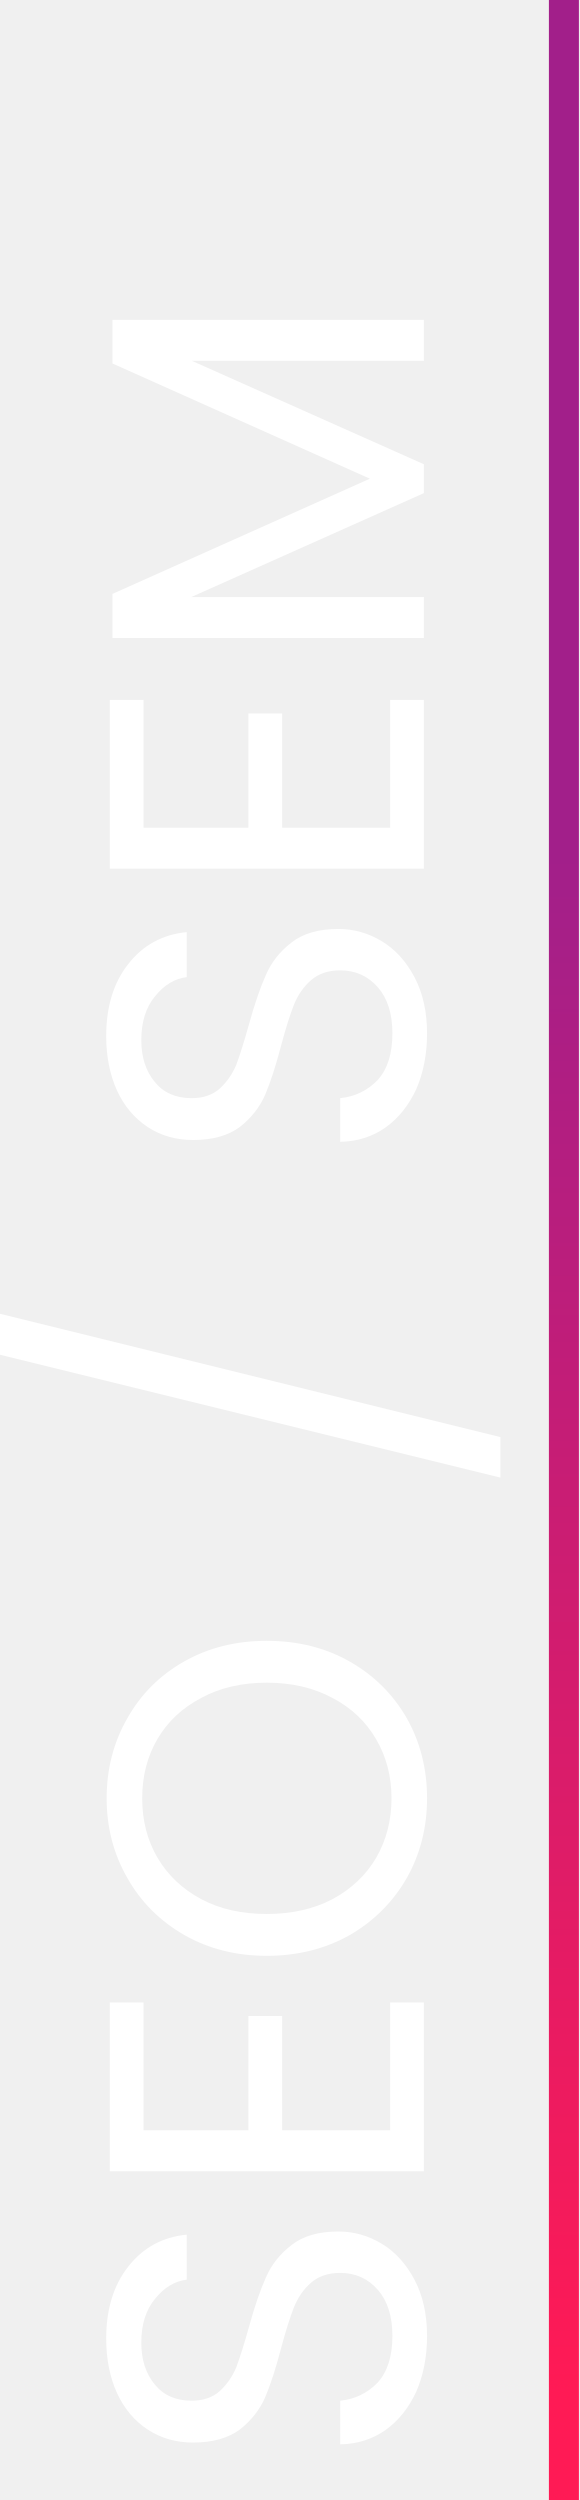
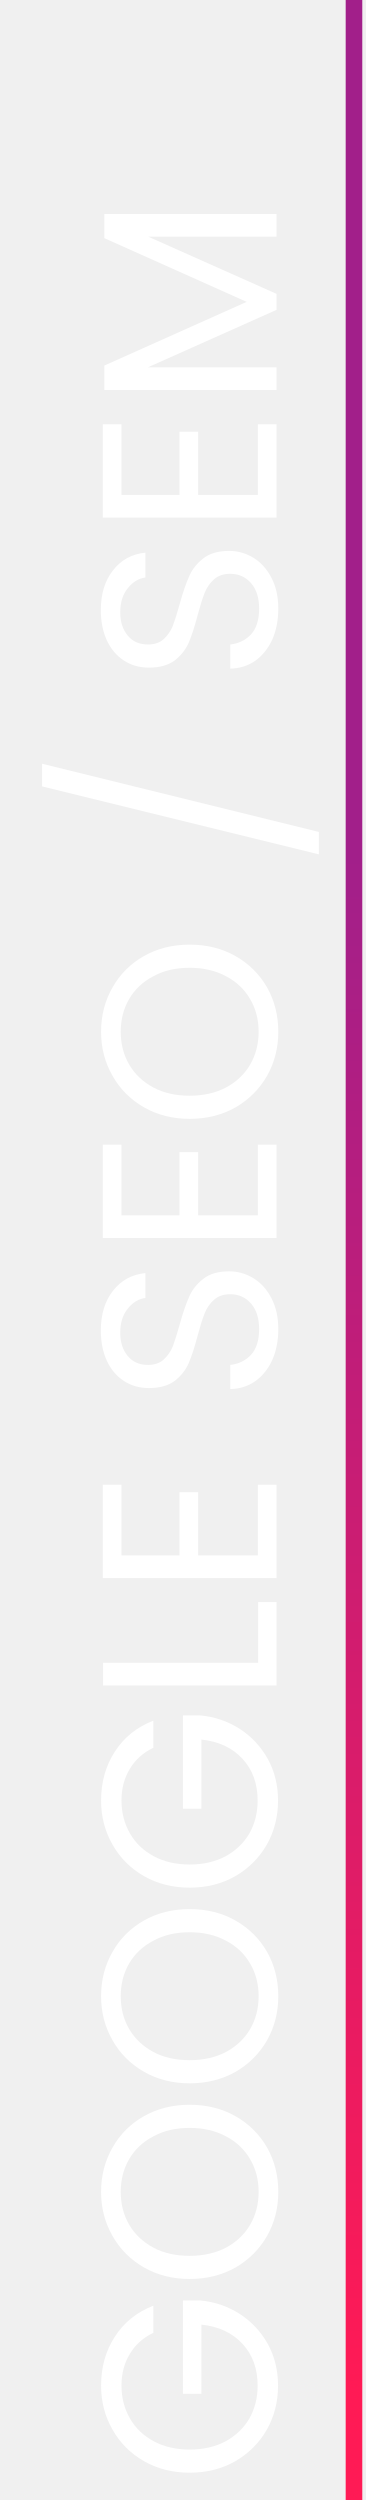
- <svg xmlns="http://www.w3.org/2000/svg" width="58" height="250" viewBox="0 0 58 250" fill="none">
-   <path d="M56.39 0L56.39 250" stroke="url(#paint0_linear_258_30)" stroke-width="3" />
-   <path d="M42.705 233.59C42.705 235.66 42.345 237.52 41.625 239.17C40.875 240.79 39.855 242.065 38.565 242.995C37.245 243.925 35.73 244.405 34.02 244.435L34.02 240.07C35.49 239.92 36.735 239.32 37.755 238.27C38.745 237.19 39.24 235.63 39.24 233.59C39.24 231.64 38.76 230.11 37.8 229C36.81 227.86 35.55 227.29 34.02 227.29C32.82 227.29 31.845 227.62 31.095 228.28C30.345 228.94 29.775 229.765 29.385 230.755C28.995 231.745 28.575 233.08 28.125 234.76C27.585 236.83 27.045 238.495 26.505 239.755C25.965 240.985 25.125 242.05 23.985 242.95C22.815 243.82 21.255 244.255 19.305 244.255C17.595 244.255 16.08 243.82 14.76 242.95C13.44 242.08 12.42 240.865 11.7 239.305C10.98 237.715 10.62 235.9 10.62 233.86C10.62 230.92 11.355 228.52 12.825 226.66C14.295 224.77 16.245 223.705 18.675 223.465L18.675 227.965C17.475 228.115 16.425 228.745 15.525 229.855C14.595 230.965 14.13 232.435 14.13 234.265C14.13 235.975 14.58 237.37 15.48 238.45C16.35 239.53 17.58 240.07 19.17 240.07C20.31 240.07 21.24 239.755 21.96 239.125C22.68 238.465 23.235 237.67 23.625 236.74C23.985 235.78 24.405 234.445 24.885 232.735C25.455 230.665 26.025 229 26.595 227.74C27.135 226.48 27.99 225.4 29.16 224.5C30.3 223.6 31.86 223.15 33.84 223.15C35.37 223.15 36.81 223.555 38.16 224.365C39.51 225.175 40.605 226.375 41.445 227.965C42.285 229.555 42.705 231.43 42.705 233.59ZM14.355 213.029L24.84 213.029L24.84 201.599L28.215 201.599L28.215 213.029L39.015 213.029L39.015 200.249L42.39 200.249L42.39 217.124L10.98 217.124L10.98 200.249L14.355 200.249L14.355 213.029ZM42.705 179.833C42.705 182.743 42.03 185.398 40.68 187.798C39.3 190.198 37.395 192.103 34.965 193.513C32.505 194.893 29.745 195.583 26.685 195.583C23.625 195.583 20.88 194.893 18.45 193.513C15.99 192.103 14.085 190.198 12.735 187.798C11.355 185.398 10.665 182.743 10.665 179.833C10.665 176.893 11.355 174.223 12.735 171.823C14.085 169.423 15.975 167.533 18.405 166.153C20.835 164.773 23.595 164.083 26.685 164.083C29.775 164.083 32.535 164.773 34.965 166.153C37.395 167.533 39.3 169.423 40.68 171.823C42.03 174.223 42.705 176.893 42.705 179.833ZM39.15 179.833C39.15 177.643 38.64 175.678 37.62 173.938C36.6 172.168 35.145 170.788 33.255 169.798C31.365 168.778 29.175 168.268 26.685 168.268C24.165 168.268 21.975 168.778 20.115 169.798C18.225 170.788 16.77 172.153 15.75 173.893C14.73 175.633 14.22 177.613 14.22 179.833C14.22 182.053 14.73 184.033 15.75 185.773C16.77 187.513 18.225 188.893 20.115 189.913C21.975 190.903 24.165 191.398 26.685 191.398C29.175 191.398 31.365 190.903 33.255 189.913C35.145 188.893 36.6 187.513 37.62 185.773C38.64 184.003 39.15 182.023 39.15 179.833ZM-0 131.38L50.04 143.71L50.04 147.76L-0 135.475L-0 131.38ZM42.705 103.336C42.705 105.406 42.345 107.266 41.625 108.916C40.875 110.536 39.855 111.811 38.565 112.741C37.245 113.671 35.73 114.151 34.02 114.181L34.02 109.816C35.49 109.666 36.735 109.066 37.755 108.016C38.745 106.936 39.24 105.376 39.24 103.336C39.24 101.386 38.76 99.856 37.8 98.746C36.81 97.606 35.55 97.036 34.02 97.036C32.82 97.036 31.845 97.366 31.095 98.026C30.345 98.686 29.775 99.511 29.385 100.501C28.995 101.491 28.575 102.826 28.125 104.506C27.585 106.576 27.045 108.241 26.505 109.501C25.965 110.731 25.125 111.796 23.985 112.696C22.815 113.566 21.255 114.001 19.305 114.001C17.595 114.001 16.08 113.566 14.76 112.696C13.44 111.826 12.42 110.611 11.7 109.051C10.98 107.461 10.62 105.646 10.62 103.606C10.62 100.666 11.355 98.266 12.825 96.406C14.295 94.516 16.245 93.451 18.675 93.211L18.675 97.711C17.475 97.861 16.425 98.491 15.525 99.601C14.595 100.711 14.13 102.181 14.13 104.011C14.13 105.721 14.58 107.116 15.48 108.196C16.35 109.276 17.58 109.816 19.17 109.816C20.31 109.816 21.24 109.501 21.96 108.871C22.68 108.211 23.235 107.416 23.625 106.486C23.985 105.526 24.405 104.191 24.885 102.481C25.455 100.411 26.025 98.746 26.595 97.486C27.135 96.226 27.99 95.146 29.16 94.246C30.3 93.346 31.86 92.896 33.84 92.896C35.37 92.896 36.81 93.301 38.16 94.111C39.51 94.921 40.605 96.121 41.445 97.711C42.285 99.301 42.705 101.176 42.705 103.336ZM14.355 82.775L24.84 82.775L24.84 71.345L28.215 71.345L28.215 82.775L39.015 82.775L39.015 69.995L42.39 69.995L42.39 86.87L10.98 86.87L10.98 69.995L14.355 69.995L14.355 82.775ZM11.25 31.984L42.39 31.984L42.39 36.079L19.17 36.079L42.39 46.429L42.39 49.309L19.125 59.704L42.39 59.704L42.39 63.799L11.25 63.799L11.25 59.389L36.99 47.869L11.25 36.349L11.25 31.984Z" fill="white" />
+ <svg xmlns="http://www.w3.org/2000/svg" width="66" height="452" viewBox="0 0 66 452" fill="none">
+   <path d="M64 0L64 452" stroke="url(#paint0_linear_373_27)" stroke-width="3" />
+   <path d="M27.725 421.775C25.895 422.645 24.485 423.905 23.495 425.555C22.475 427.205 21.965 429.125 21.965 431.315C21.965 433.505 22.475 435.485 23.495 437.255C24.485 438.995 25.925 440.375 27.815 441.395C29.675 442.385 31.835 442.88 34.295 442.88C36.755 442.88 38.915 442.385 40.775 441.395C42.635 440.375 44.075 438.995 45.095 437.255C46.085 435.485 46.58 433.505 46.58 431.315C46.58 428.255 45.665 425.735 43.835 423.755C42.005 421.775 39.53 420.62 36.41 420.29L36.41 432.8L33.08 432.8L33.08 415.925L36.23 415.925C38.81 416.165 41.18 416.975 43.34 418.355C45.47 419.735 47.165 421.55 48.425 423.8C49.655 426.05 50.27 428.555 50.27 431.315C50.27 434.225 49.595 436.88 48.245 439.28C46.865 441.68 44.96 443.585 42.53 444.995C40.1 446.375 37.355 447.065 34.295 447.065C31.235 447.065 28.49 446.375 26.06 444.995C23.6 443.585 21.695 441.68 20.345 439.28C18.965 436.88 18.275 434.225 18.275 431.315C18.275 427.985 19.1 425.045 20.75 422.495C22.4 419.915 24.725 418.04 27.725 416.87L27.725 421.775ZM50.315 396.291C50.315 399.201 49.64 401.856 48.29 404.256C46.91 406.656 45.005 408.561 42.575 409.971C40.115 411.351 37.355 412.041 34.295 412.041C31.235 412.041 28.49 411.351 26.06 409.971C23.6 408.561 21.695 406.656 20.345 404.256C18.965 401.856 18.275 399.201 18.275 396.291C18.275 393.351 18.965 390.681 20.345 388.281C21.695 385.881 23.585 383.991 26.015 382.611C28.445 381.231 31.205 380.541 34.295 380.541C37.385 380.541 40.145 381.231 42.575 382.611C45.005 383.991 46.91 385.881 48.29 388.281C49.64 390.681 50.315 393.351 50.315 396.291ZM46.76 396.291C46.76 394.101 46.25 392.136 45.23 390.396C44.21 388.626 42.755 387.246 40.865 386.256C38.975 385.236 36.785 384.726 34.295 384.726C31.775 384.726 29.585 385.236 27.725 386.256C25.835 387.246 24.38 388.611 23.36 390.351C22.34 392.091 21.83 394.071 21.83 396.291C21.83 398.511 22.34 400.491 23.36 402.231C24.38 403.971 25.835 405.351 27.725 406.371C29.585 407.361 31.775 407.856 34.295 407.856C36.785 407.856 38.975 407.361 40.865 406.371C42.755 405.351 44.21 403.971 45.23 402.231C46.25 400.461 46.76 398.481 46.76 396.291ZM50.315 360.915C50.315 363.825 49.64 366.48 48.29 368.88C46.91 371.28 45.005 373.185 42.575 374.595C40.115 375.975 37.355 376.665 34.295 376.665C31.235 376.665 28.49 375.975 26.06 374.595C23.6 373.185 21.695 371.28 20.345 368.88C18.965 366.48 18.275 363.825 18.275 360.915C18.275 357.975 18.965 355.305 20.345 352.905C21.695 350.505 23.585 348.615 26.015 347.235C28.445 345.855 31.205 345.165 34.295 345.165C37.385 345.165 40.145 345.855 42.575 347.235C45.005 348.615 46.91 350.505 48.29 352.905C49.64 355.305 50.315 357.975 50.315 360.915ZM46.76 360.915C46.76 358.725 46.25 356.76 45.23 355.02C44.21 353.25 42.755 351.87 40.865 350.88C38.975 349.86 36.785 349.35 34.295 349.35C31.775 349.35 29.585 349.86 27.725 350.88C25.835 351.87 24.38 353.235 23.36 354.975C22.34 356.715 21.83 358.695 21.83 360.915C21.83 363.135 22.34 365.115 23.36 366.855C24.38 368.595 25.835 369.975 27.725 370.995C29.585 371.985 31.775 372.48 34.295 372.48C36.785 372.48 38.975 371.985 40.865 370.995C42.755 369.975 44.21 368.595 45.23 366.855C46.25 365.085 46.76 363.105 46.76 360.915ZM27.725 315.999C25.895 316.869 24.485 318.129 23.495 319.779C22.475 321.429 21.965 323.349 21.965 325.539C21.965 327.729 22.475 329.709 23.495 331.479C24.485 333.219 25.925 334.599 27.815 335.619C29.675 336.609 31.835 337.104 34.295 337.104C36.755 337.104 38.915 336.609 40.775 335.619C42.635 334.599 44.075 333.219 45.095 331.479C46.085 329.709 46.58 327.729 46.58 325.539C46.58 322.479 45.665 319.959 43.835 317.979C42.005 315.999 39.53 314.844 36.41 314.514L36.41 327.024L33.08 327.024L33.08 310.149L36.23 310.149C38.81 310.389 41.18 311.199 43.34 312.579C45.47 313.959 47.165 315.774 48.425 318.024C49.655 320.274 50.27 322.779 50.27 325.539C50.27 328.449 49.595 331.104 48.245 333.504C46.865 335.904 44.96 337.809 42.53 339.219C40.1 340.599 37.355 341.289 34.295 341.289C31.235 341.289 28.49 340.599 26.06 339.219C23.6 337.809 21.695 335.904 20.345 333.504C18.965 331.104 18.275 328.449 18.275 325.539C18.275 322.209 19.1 319.269 20.75 316.719C22.4 314.139 24.725 312.264 27.725 311.094L27.725 315.999ZM46.67 300.639L46.67 289.659L50 289.659L50 304.734L18.635 304.734L18.635 300.639L46.67 300.639ZM21.965 281.215L32.45 281.215L32.45 269.785L35.825 269.785L35.825 281.215L46.625 281.215L46.625 268.435L50 268.435L50 285.31L18.59 285.31L18.59 268.435L21.965 268.435L21.965 281.215ZM50.315 240.297C50.315 242.367 49.955 244.227 49.235 245.877C48.485 247.497 47.465 248.772 46.175 249.702C44.855 250.632 43.34 251.112 41.63 251.142L41.63 246.777C43.1 246.627 44.345 246.027 45.365 244.977C46.355 243.897 46.85 242.337 46.85 240.297C46.85 238.347 46.37 236.817 45.41 235.707C44.42 234.567 43.16 233.997 41.63 233.997C40.43 233.997 39.455 234.327 38.705 234.987C37.955 235.647 37.385 236.472 36.995 237.462C36.605 238.452 36.185 239.787 35.735 241.467C35.195 243.537 34.655 245.202 34.115 246.462C33.575 247.692 32.735 248.757 31.595 249.657C30.425 250.527 28.865 250.962 26.915 250.962C25.205 250.962 23.69 250.527 22.37 249.657C21.05 248.787 20.03 247.572 19.31 246.012C18.59 244.422 18.23 242.607 18.23 240.567C18.23 237.627 18.965 235.227 20.435 233.367C21.905 231.477 23.855 230.412 26.285 230.172L26.285 234.672C25.085 234.822 24.035 235.452 23.135 236.562C22.205 237.672 21.74 239.142 21.74 240.972C21.74 242.682 22.19 244.077 23.09 245.157C23.96 246.237 25.19 246.777 26.78 246.777C27.92 246.777 28.85 246.462 29.57 245.832C30.29 245.172 30.845 244.377 31.235 243.447C31.595 242.487 32.015 241.152 32.495 239.442C33.065 237.372 33.635 235.707 34.205 234.447C34.745 233.187 35.6 232.107 36.77 231.207C37.91 230.307 39.47 229.857 41.45 229.857C42.98 229.857 44.42 230.262 45.77 231.072C47.12 231.882 48.215 233.082 49.055 234.672C49.895 236.262 50.315 238.137 50.315 240.297ZM21.965 219.736L32.45 219.736L32.45 208.306L35.825 208.306L35.825 219.736L46.625 219.736L46.625 206.956L50 206.956L50 223.831L18.59 223.831L18.59 206.956L21.965 206.956L21.965 219.736ZM50.315 186.54C50.315 189.45 49.64 192.105 48.29 194.505C46.91 196.905 45.005 198.81 42.575 200.22C40.115 201.6 37.355 202.29 34.295 202.29C31.235 202.29 28.49 201.6 26.06 200.22C23.6 198.81 21.695 196.905 20.345 194.505C18.965 192.105 18.275 189.45 18.275 186.54C18.275 183.6 18.965 180.93 20.345 178.53C21.695 176.13 23.585 174.24 26.015 172.86C28.445 171.48 31.205 170.79 34.295 170.79C37.385 170.79 40.145 171.48 42.575 172.86C45.005 174.24 46.91 176.13 48.29 178.53C49.64 180.93 50.315 183.6 50.315 186.54ZM46.76 186.54C46.76 184.35 46.25 182.385 45.23 180.645C44.21 178.875 42.755 177.495 40.865 176.505C38.975 175.485 36.785 174.975 34.295 174.975C31.775 174.975 29.585 175.485 27.725 176.505C25.835 177.495 24.38 178.86 23.36 180.6C22.34 182.34 21.83 184.32 21.83 186.54C21.83 188.76 22.34 190.74 23.36 192.48C24.38 194.22 25.835 195.6 27.725 196.62C29.585 197.61 31.775 198.105 34.295 198.105C36.785 198.105 38.975 197.61 40.865 196.62C42.755 195.6 44.21 194.22 45.23 192.48C46.25 190.71 46.76 188.73 46.76 186.54ZM7.61 138.087L57.65 150.417L57.65 154.467L7.61 142.182L7.61 138.087ZM50.315 110.043C50.315 112.113 49.955 113.973 49.235 115.623C48.485 117.243 47.465 118.518 46.175 119.448C44.855 120.378 43.34 120.858 41.63 120.888L41.63 116.523C43.1 116.373 44.345 115.773 45.365 114.723C46.355 113.643 46.85 112.083 46.85 110.043C46.85 108.093 46.37 106.563 45.41 105.453C44.42 104.313 43.16 103.743 41.63 103.743C40.43 103.743 39.455 104.073 38.705 104.733C37.955 105.393 37.385 106.218 36.995 107.208C36.605 108.198 36.185 109.533 35.735 111.213C35.195 113.283 34.655 114.948 34.115 116.208C33.575 117.438 32.735 118.503 31.595 119.403C30.425 120.273 28.865 120.708 26.915 120.708C25.205 120.708 23.69 120.273 22.37 119.403C21.05 118.533 20.03 117.318 19.31 115.758C18.59 114.168 18.23 112.353 18.23 110.313C18.23 107.373 18.965 104.973 20.435 103.113C21.905 101.223 23.855 100.158 26.285 99.918L26.285 104.418C25.085 104.568 24.035 105.198 23.135 106.308C22.205 107.418 21.74 108.888 21.74 110.718C21.74 112.428 22.19 113.823 23.09 114.903C23.96 115.983 25.19 116.523 26.78 116.523C27.92 116.523 28.85 116.208 29.57 115.578C30.29 114.918 30.845 114.123 31.235 113.193C31.595 112.233 32.015 110.898 32.495 109.188C33.065 107.118 33.635 105.453 34.205 104.193C34.745 102.933 35.6 101.853 36.77 100.953C37.91 100.053 39.47 99.603 41.45 99.603C42.98 99.603 44.42 100.008 45.77 100.818C47.12 101.628 48.215 102.828 49.055 104.418C49.895 106.008 50.315 107.883 50.315 110.043ZM21.965 89.482L32.45 89.482L32.45 78.052L35.825 78.052L35.825 89.482L46.625 89.482L46.625 76.702L50 76.702L50 93.577L18.59 93.577L18.59 76.702L21.965 76.702L21.965 89.482ZM18.86 38.691L50 38.691L50 42.786L26.78 42.786L50 53.136L50 56.016L26.735 66.411L50 66.411L50 70.506L18.86 70.506L18.86 66.096L44.6 54.576L18.86 43.056L18.86 38.691Z" fill="white" />
  <defs>
-     <linearGradient id="paint0_linear_258_30" x1="-86.724" y1="238.878" x2="-86.724" y2="-31.571" gradientUnits="userSpaceOnUse">
+     <linearGradient id="paint0_linear_373_27" x1="-194.75" y1="431.891" x2="-194.75" y2="-57.08" gradientUnits="userSpaceOnUse">
      <stop stop-color="#FF1A55" />
      <stop offset="0.567" stop-color="#A21F8A" />
    </linearGradient>
  </defs>
</svg>
